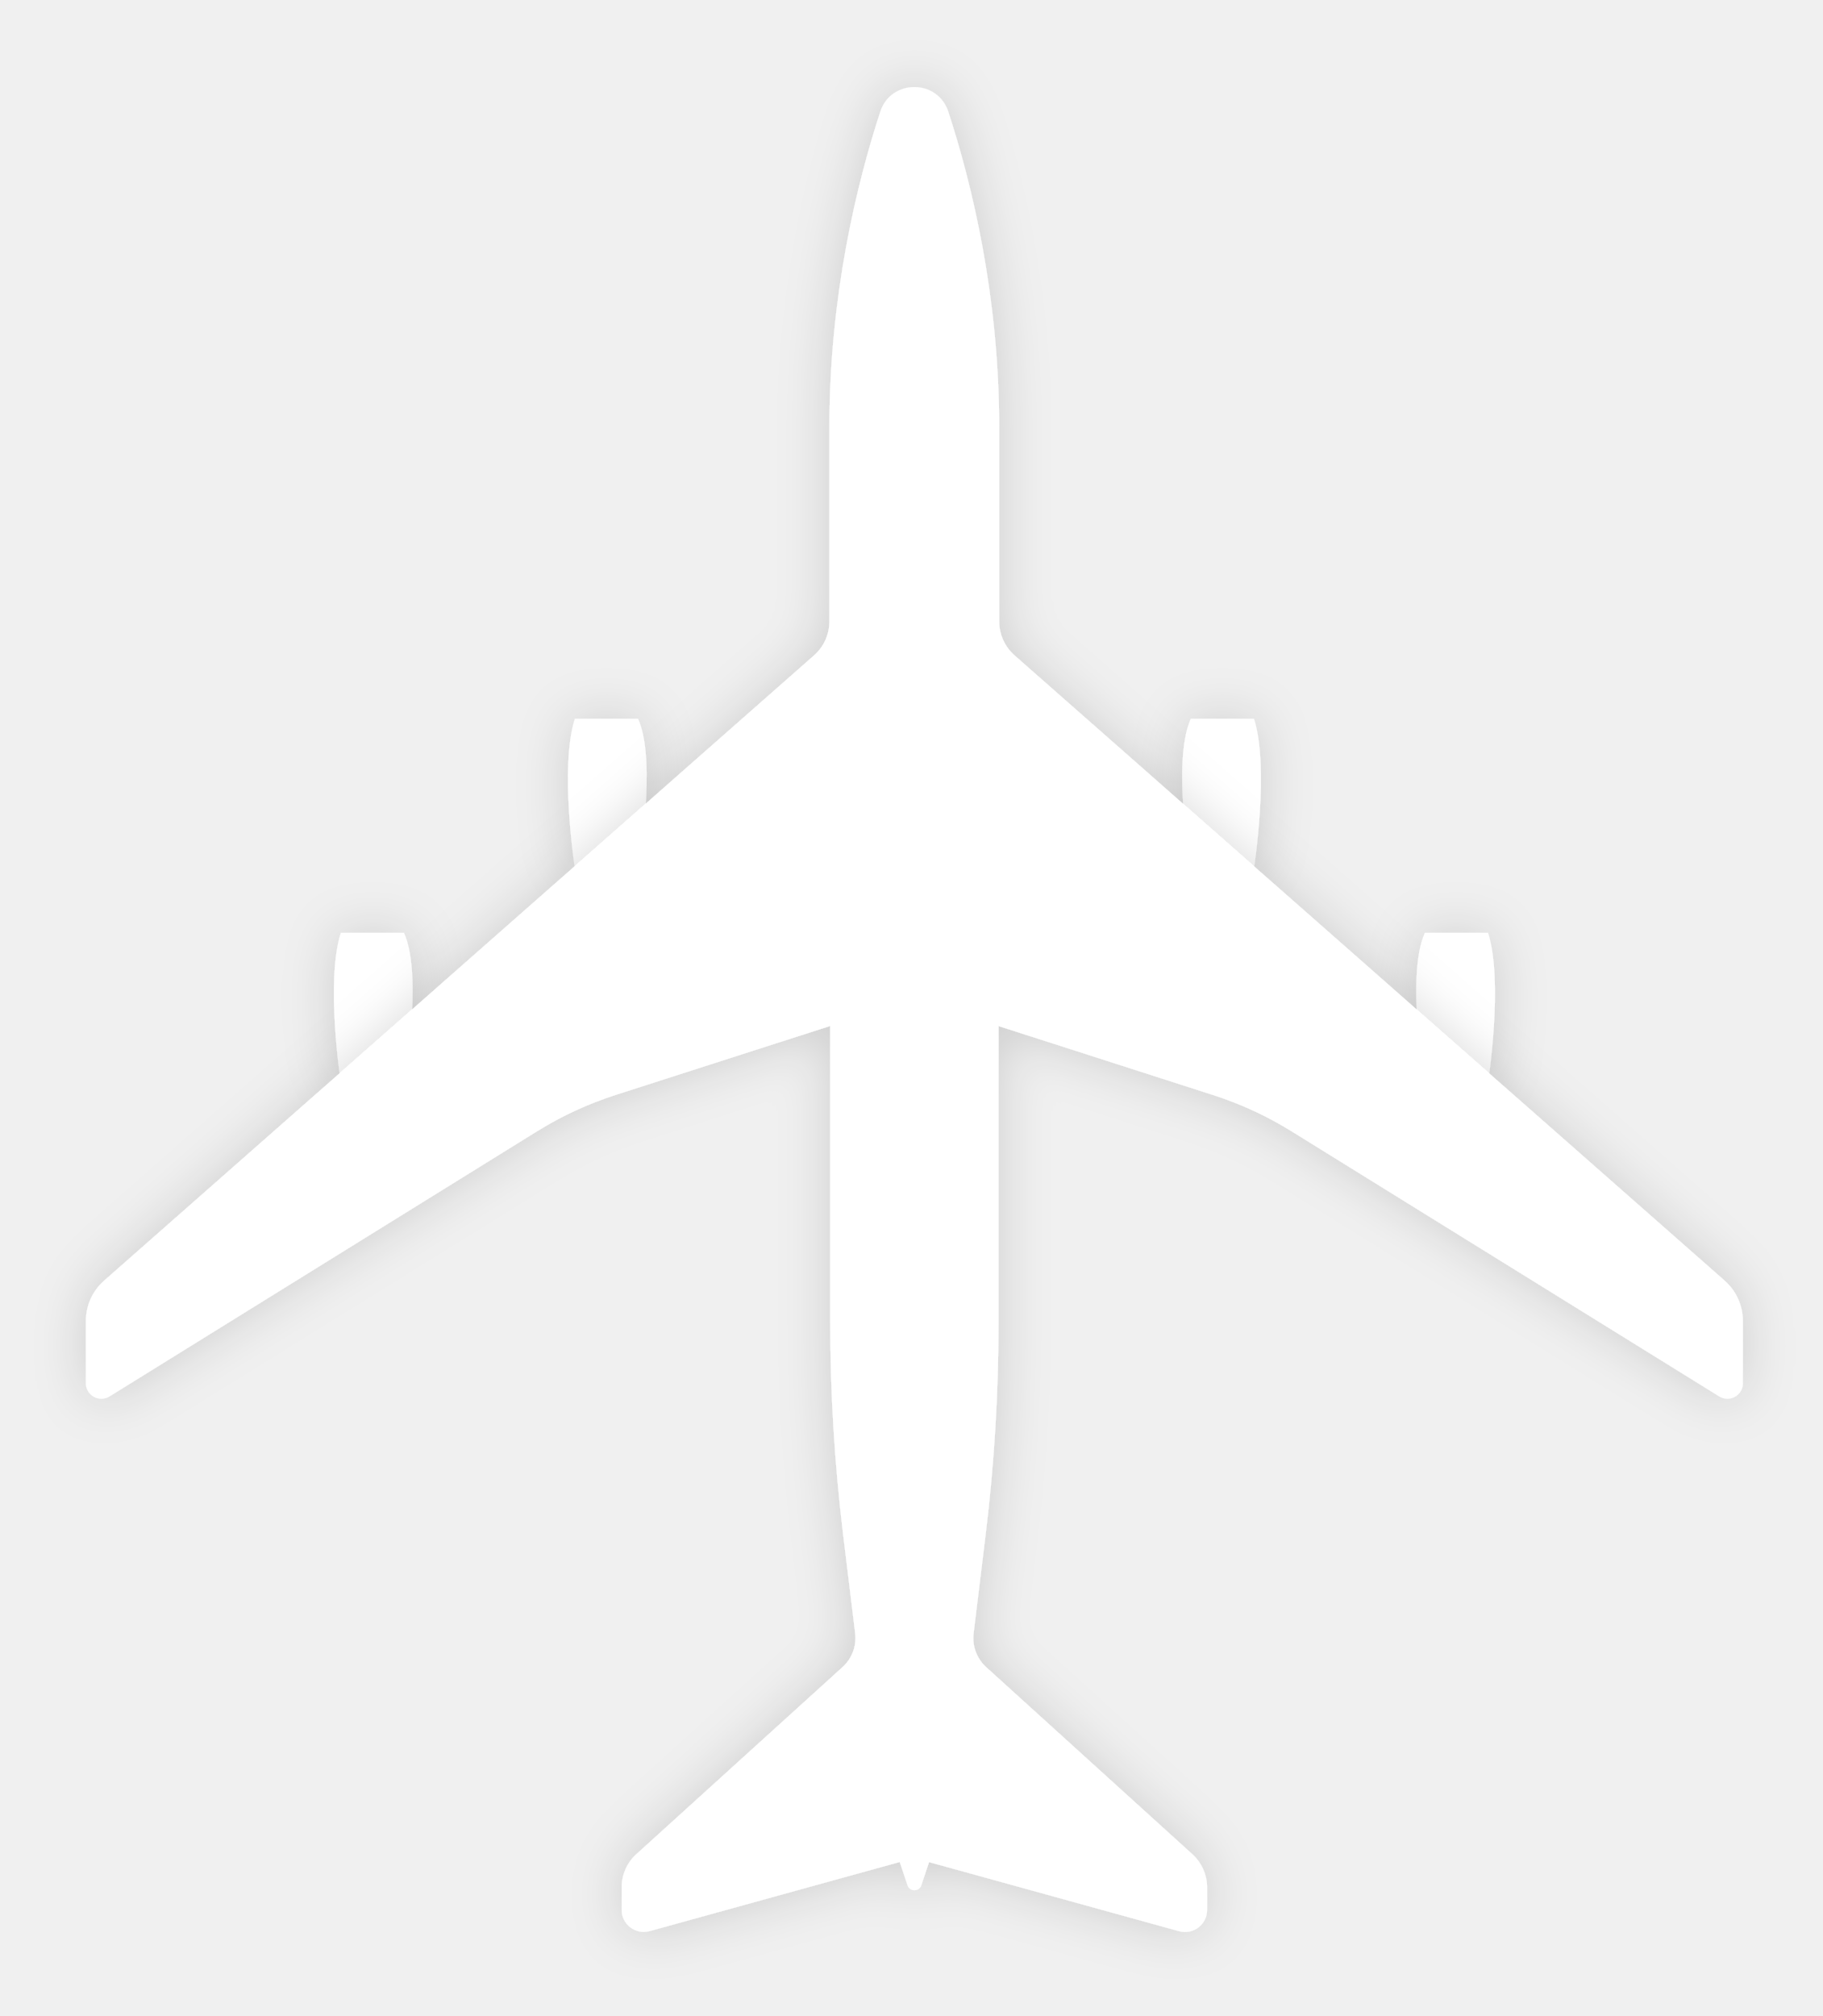
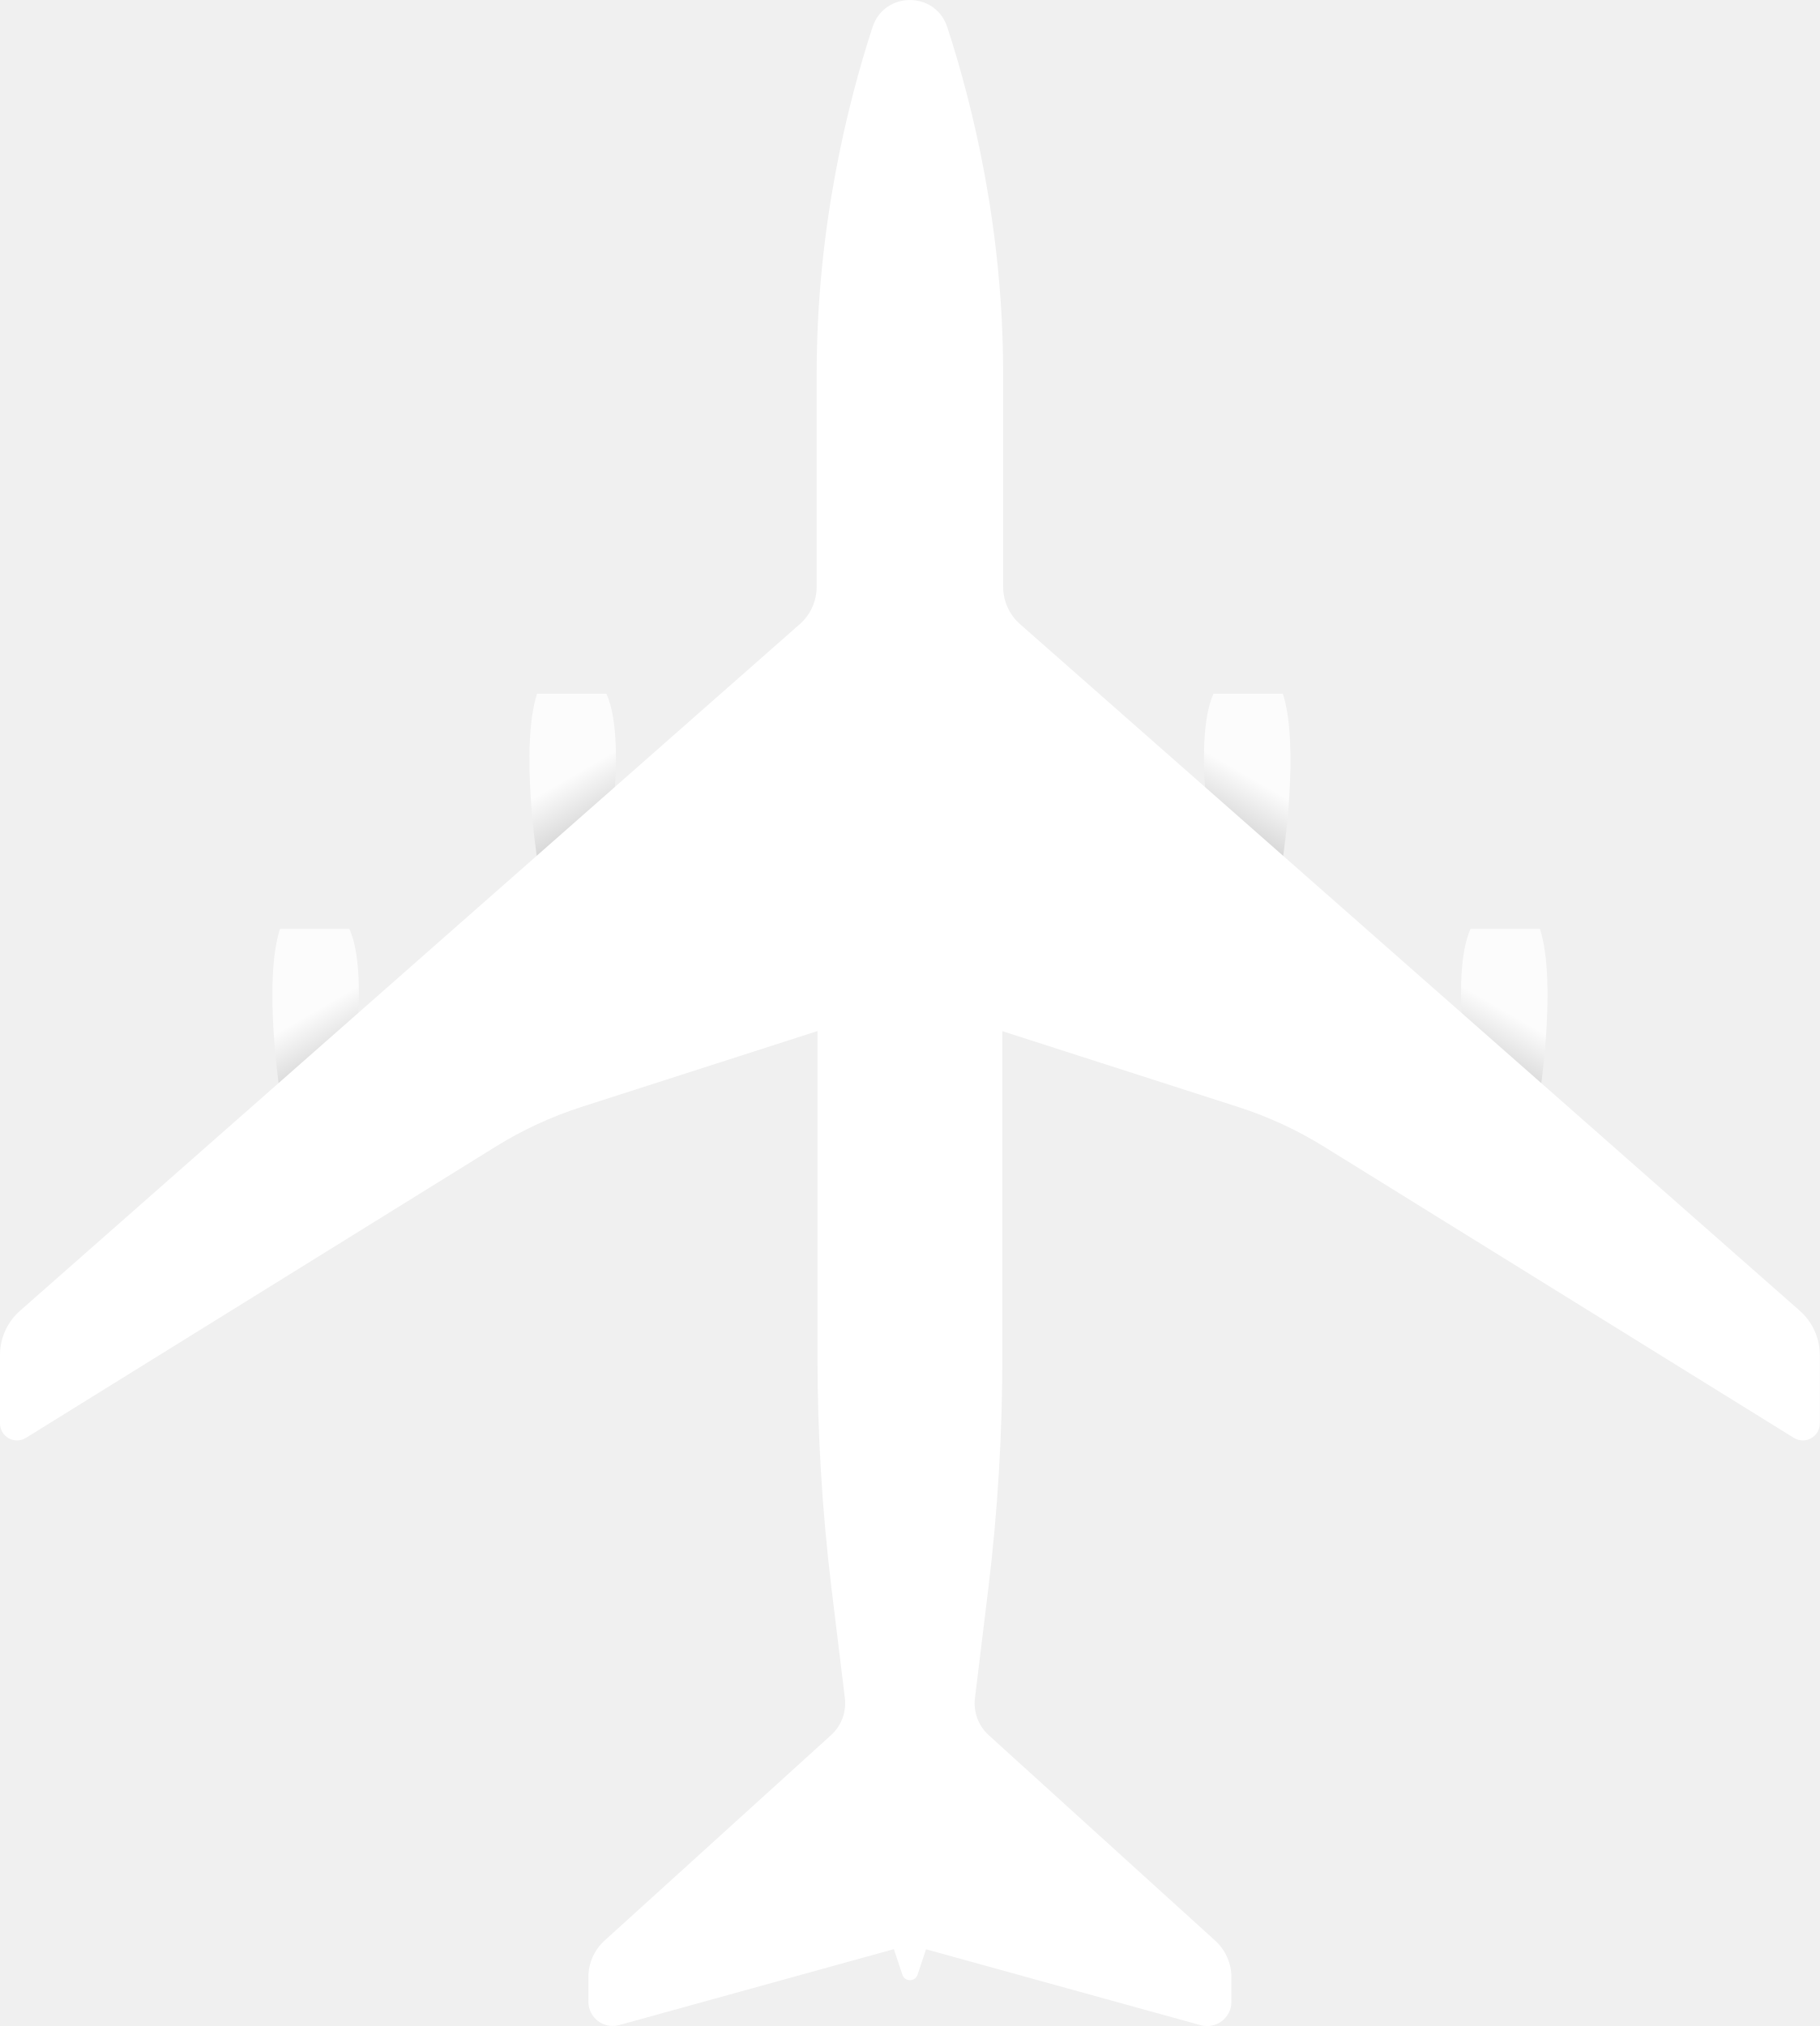
- <svg xmlns="http://www.w3.org/2000/svg" id="Layer_2" data-name="Layer 2" viewBox="0 0 198 219">
+ <svg xmlns="http://www.w3.org/2000/svg" xmlns:xlink="http://www.w3.org/1999/xlink" id="Layer_2" data-name="Layer 2" viewBox="0 0 180.04 200.41">
  <defs>
    <style>
      .cls-1 {
-         filter: url(#drop-shadow-5);
+         fill: url(#linear-gradient);
      }

      .cls-1, .cls-2, .cls-3, .cls-4, .cls-5 {
-         fill: #fff;
        stroke-width: 0px;
      }

      .cls-2 {
-         filter: url(#drop-shadow-2);
+         fill: url(#linear-gradient-4);
      }

      .cls-3 {
-         filter: url(#drop-shadow-1);
+         fill: url(#linear-gradient-2);
      }

      .cls-4 {
-         filter: url(#drop-shadow-3);
+         fill: url(#linear-gradient-3);
      }

      .cls-5 {
-         filter: url(#drop-shadow-4);
+         fill: #fff;
      }
    </style>
-     <filter id="drop-shadow-1" filterUnits="userSpaceOnUse">
-       <feOffset dx="0" dy="0" />
-       <feGaussianBlur result="blur" stdDeviation="2.83" />
-       <feFlood flood-color="#000" flood-opacity=".15" />
-       <feComposite in2="blur" operator="in" />
-       <feComposite in="SourceGraphic" />
-     </filter>
-     <filter id="drop-shadow-2" filterUnits="userSpaceOnUse">
-       <feOffset dx="0" dy="0" />
-       <feGaussianBlur result="blur-2" stdDeviation="2.83" />
-       <feFlood flood-color="#000" flood-opacity=".15" />
-       <feComposite in2="blur-2" operator="in" />
-       <feComposite in="SourceGraphic" />
-     </filter>
-     <filter id="drop-shadow-3" filterUnits="userSpaceOnUse">
-       <feOffset dx="0" dy="0" />
-       <feGaussianBlur result="blur-3" stdDeviation="2.83" />
-       <feFlood flood-color="#000" flood-opacity=".15" />
-       <feComposite in2="blur-3" operator="in" />
-       <feComposite in="SourceGraphic" />
-     </filter>
-     <filter id="drop-shadow-4" filterUnits="userSpaceOnUse">
-       <feOffset dx="0" dy="0" />
-       <feGaussianBlur result="blur-4" stdDeviation="2.83" />
-       <feFlood flood-color="#000" flood-opacity=".15" />
-       <feComposite in2="blur-4" operator="in" />
-       <feComposite in="SourceGraphic" />
-     </filter>
-     <filter id="drop-shadow-5" filterUnits="userSpaceOnUse">
-       <feOffset dx="0" dy="0" />
-       <feGaussianBlur result="blur-5" stdDeviation="2.83" />
-       <feFlood flood-color="#000" flood-opacity=".15" />
-       <feComposite in2="blur-5" operator="in" />
-       <feComposite in="SourceGraphic" />
-     </filter>
+     <linearGradient id="linear-gradient" x1="60.94" y1="84.34" x2="52.18" y2="69.17" gradientUnits="userSpaceOnUse">
+       <stop offset="0" stop-color="#bfbfbf" />
+       <stop offset=".5" stop-color="#fcfcfc" />
+     </linearGradient>
+     <linearGradient id="linear-gradient-2" x1="35.51" y1="107.59" x2="26.75" y2="92.42" xlink:href="#linear-gradient" />
+     <linearGradient id="linear-gradient-3" x1="119.1" y1="84.34" x2="127.86" y2="69.17" xlink:href="#linear-gradient" />
+     <linearGradient id="linear-gradient-4" x1="144.53" y1="107.59" x2="153.29" y2="92.42" xlink:href="#linear-gradient" />
  </defs>
  <g id="Layer_1-2" data-name="Layer 1">
    <g id="B747">
-       <path class="cls-3" d="M69.32,78.08c2.12,4.7,0,16.26,0,16.26h-6.86s-1.7-11,0-16.26h6.86Z" />
-       <path class="cls-2" d="M43.89,101.34c2.12,4.7,0,16.26,0,16.26h-6.86s-1.7-11,0-16.26h6.86Z" />
-       <path class="cls-4" d="M129.38,78.08c-2.12,4.7,0,16.26,0,16.26h6.86s1.7-11,0-16.26h-6.86Z" />
-       <path class="cls-5" d="M154.81,101.34c-2.12,4.7,0,16.26,0,16.26h6.86s1.7-11,0-16.26h-6.86Z" />
-       <path class="cls-1" d="M97.76,202.28l.84,2.52c.24.72,1.26.72,1.5,0l.84-2.52,27.17,7.51c1.53.42,3.04-.73,3.04-2.31v-2.44c0-1.37-.58-2.68-1.6-3.61l-22.4-20.32c-1.03-.93-1.54-2.3-1.37-3.68l1.32-10.82c.93-7.61,1.39-15.28,1.39-22.95v-32.2l23.33,7.5c2.98.96,5.84,2.28,8.5,3.93l46.47,28.8c1.12.7,2.57-.11,2.57-1.43v-6.76c0-1.67-.72-3.27-1.98-4.38l-77.15-67.92c-1.06-.93-1.67-2.28-1.67-3.69v-21.08c0-14.25-2.96-26.42-5.53-34.29-1.17-3.57-6.22-3.57-7.39,0-2.57,7.87-5.53,20.04-5.53,34.29v21.08c0,1.41-.61,2.76-1.67,3.69L11.31,139.12c-1.26,1.11-1.98,2.7-1.98,4.38v6.76c0,1.32,1.45,2.13,2.57,1.43l46.47-28.81c2.66-1.65,5.52-2.97,8.5-3.93l23.33-7.5v32.2c0,7.67.47,15.33,1.39,22.95l1.32,10.82c.17,1.38-.34,2.75-1.37,3.68l-22.4,20.32c-1.02.92-1.6,2.23-1.6,3.61v2.44c0,1.58,1.51,2.73,3.04,2.31l27.17-7.51Z" />
+       <path class="cls-1" d="M59.99,68.62c2.12,4.7,0,16.26,0,16.26h-6.86s-1.7-11,0-16.26h6.86Z" />
+       <path class="cls-3" d="M34.56,91.88c2.12,4.7,0,16.26,0,16.26h-6.86s-1.7-11,0-16.26h6.86Z" />
+       <path class="cls-4" d="M120.05,68.62c-2.12,4.7,0,16.26,0,16.26h6.86s1.7-11,0-16.26h-6.86Z" />
+       <path class="cls-2" d="M145.48,91.88c-2.12,4.7,0,16.26,0,16.26h6.86s1.7-11,0-16.26h-6.86Z" />
+       <path class="cls-5" d="M88.43,192.82l.84,2.52c.24.72,1.26.72,1.5,0l.84-2.52,27.17,7.51c1.53.42,3.04-.73,3.04-2.31v-2.44c0-1.37-.58-2.68-1.6-3.61l-22.4-20.32c-1.03-.93-1.54-2.3-1.37-3.68l1.32-10.82c.93-7.61,1.39-15.28,1.39-22.95v-32.2l23.33,7.5c2.98.96,5.84,2.28,8.5,3.93l46.47,28.8c1.12.7,2.57-.11,2.57-1.43v-6.76c0-1.67-.72-3.27-1.98-4.38L100.91,61.74c-1.06-.93-1.67-2.28-1.67-3.69v-21.08c0-14.25-2.96-26.42-5.53-34.29-1.17-3.57-6.22-3.57-7.39,0-2.57,7.87-5.53,20.04-5.53,34.29v21.08c0,1.41-.61,2.76-1.67,3.69L1.98,129.66c-1.26,1.11-1.98,2.7-1.98,4.38v6.76c0,1.32,1.45,2.13,2.57,1.43l46.47-28.81c2.66-1.65,5.52-2.97,8.5-3.93l23.33-7.5v32.2c0,7.67.47,15.33,1.39,22.95l1.32,10.82c.17,1.38-.34,2.75-1.37,3.68l-22.4,20.32c-1.02.92-1.6,2.23-1.6,3.61v2.44c0,1.58,1.51,2.73,3.04,2.31l27.17-7.51Z" />
    </g>
  </g>
</svg>
